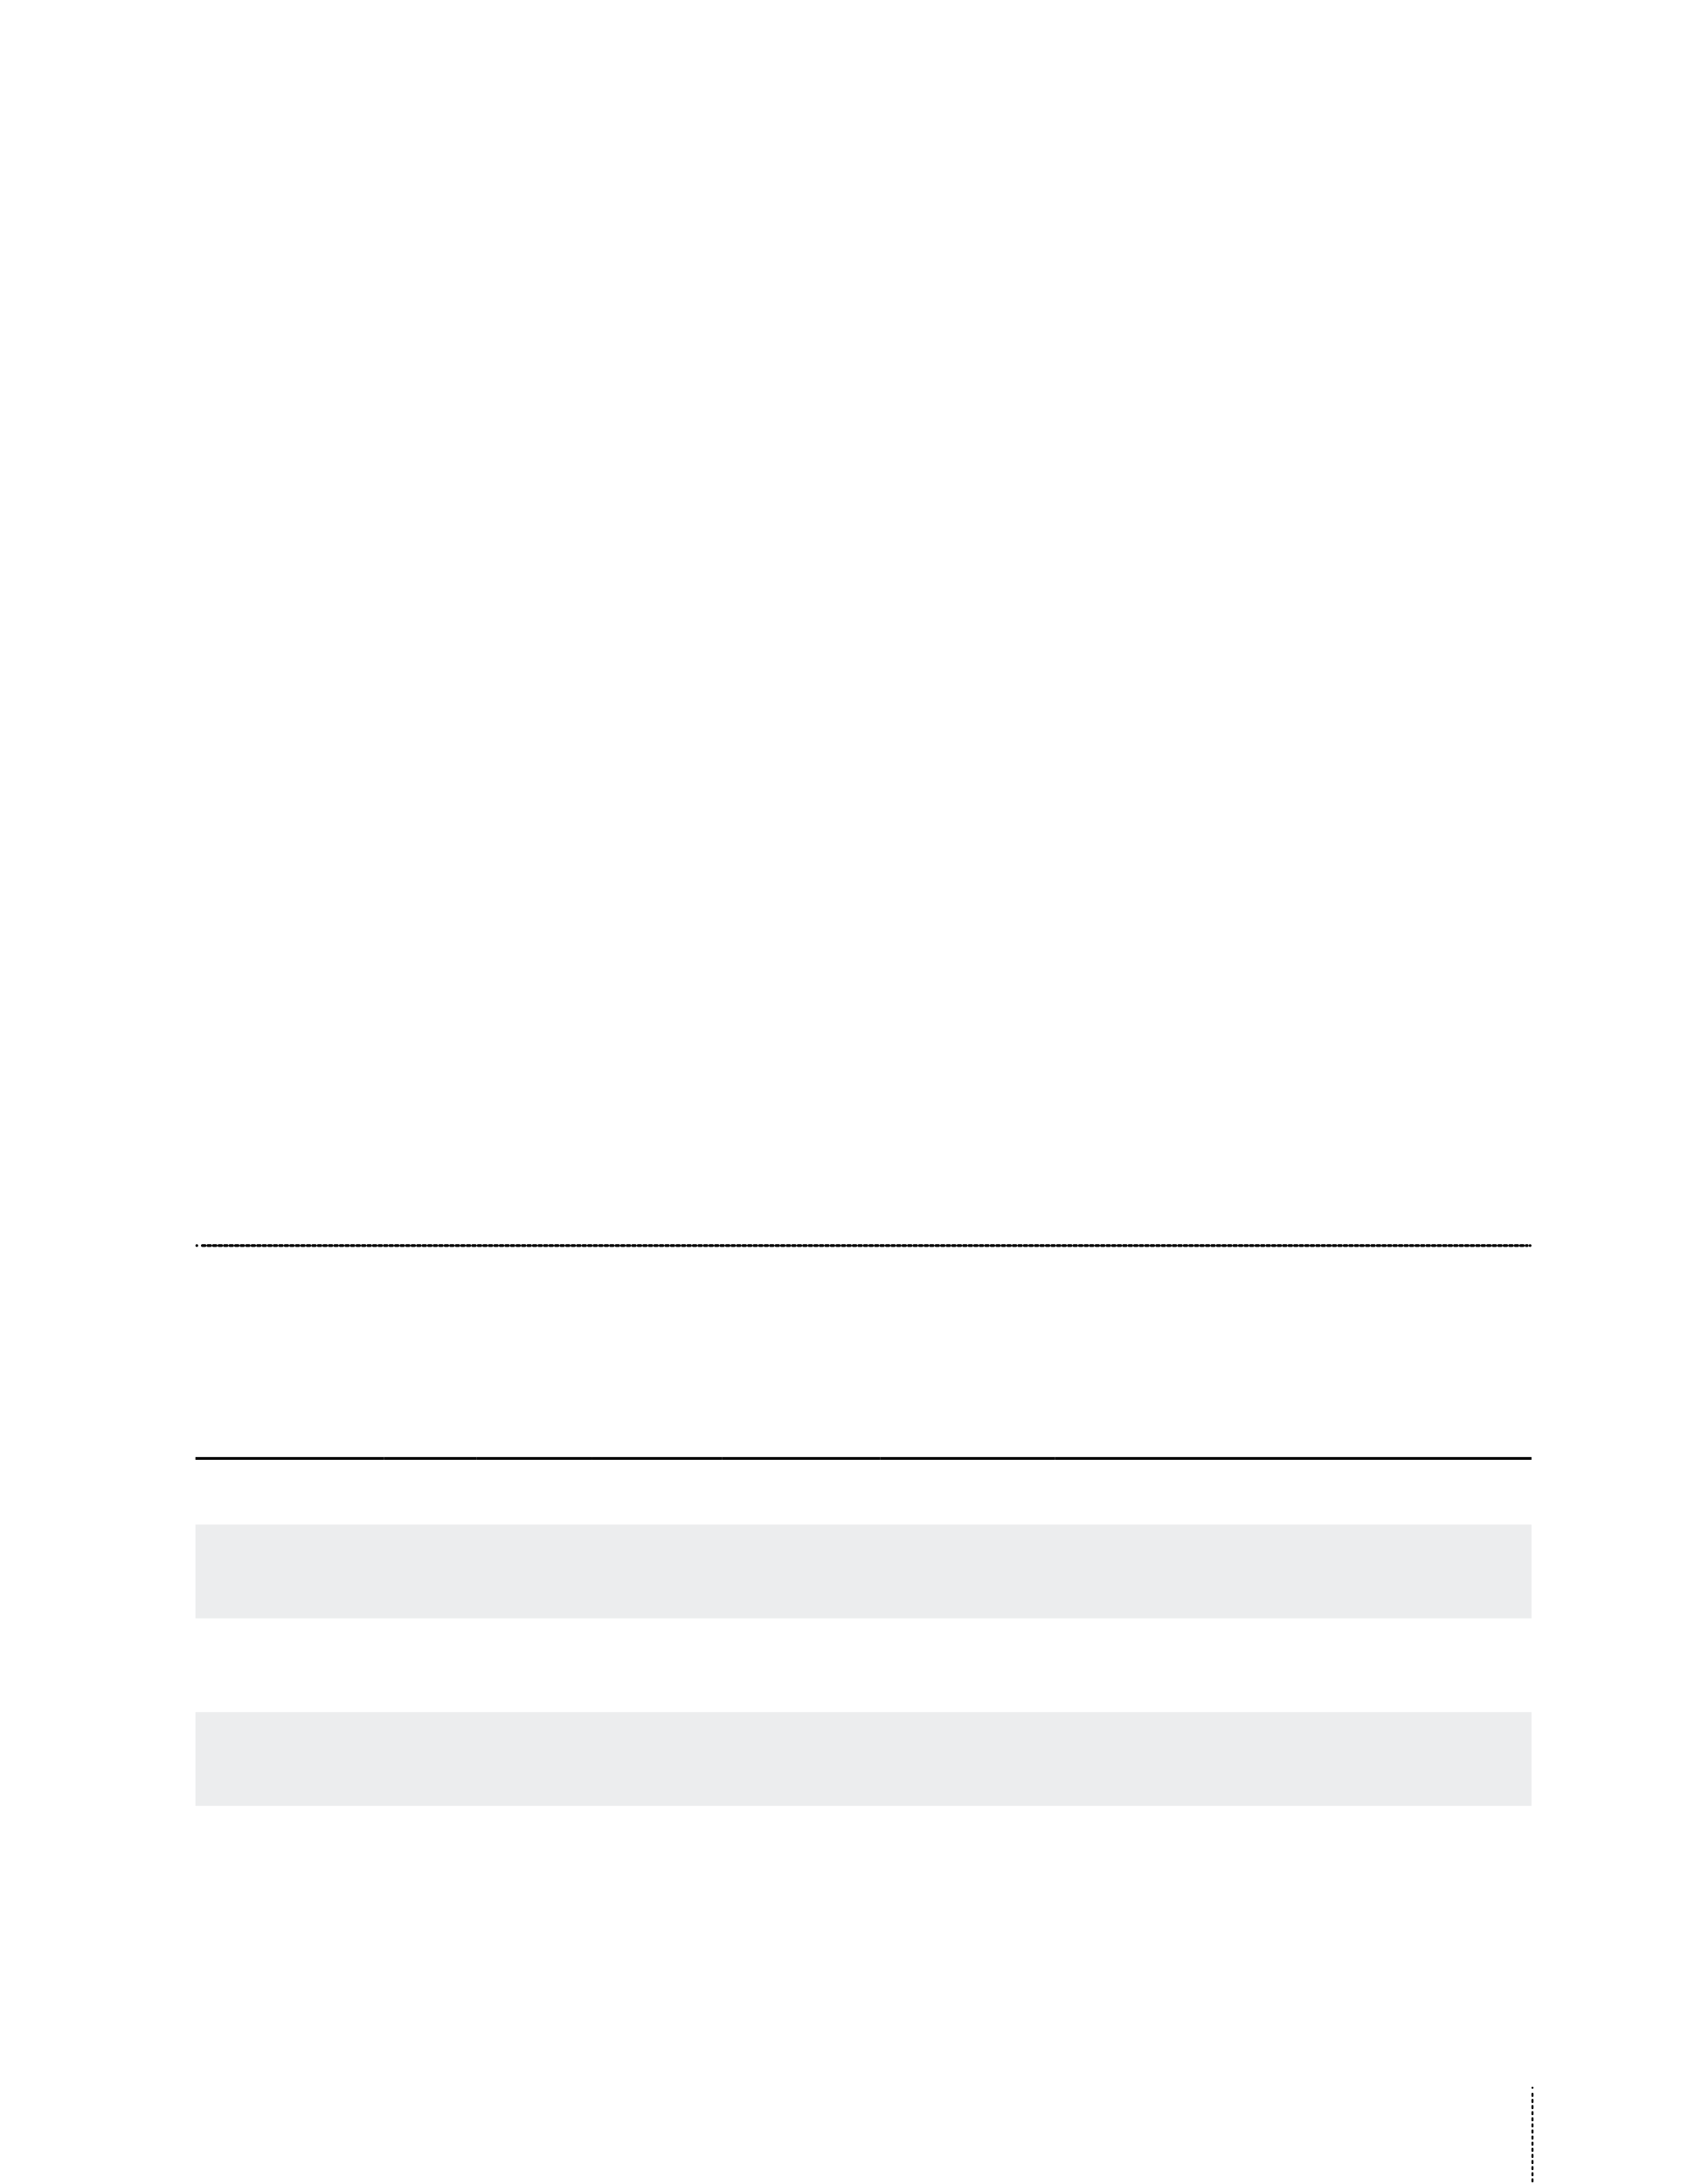
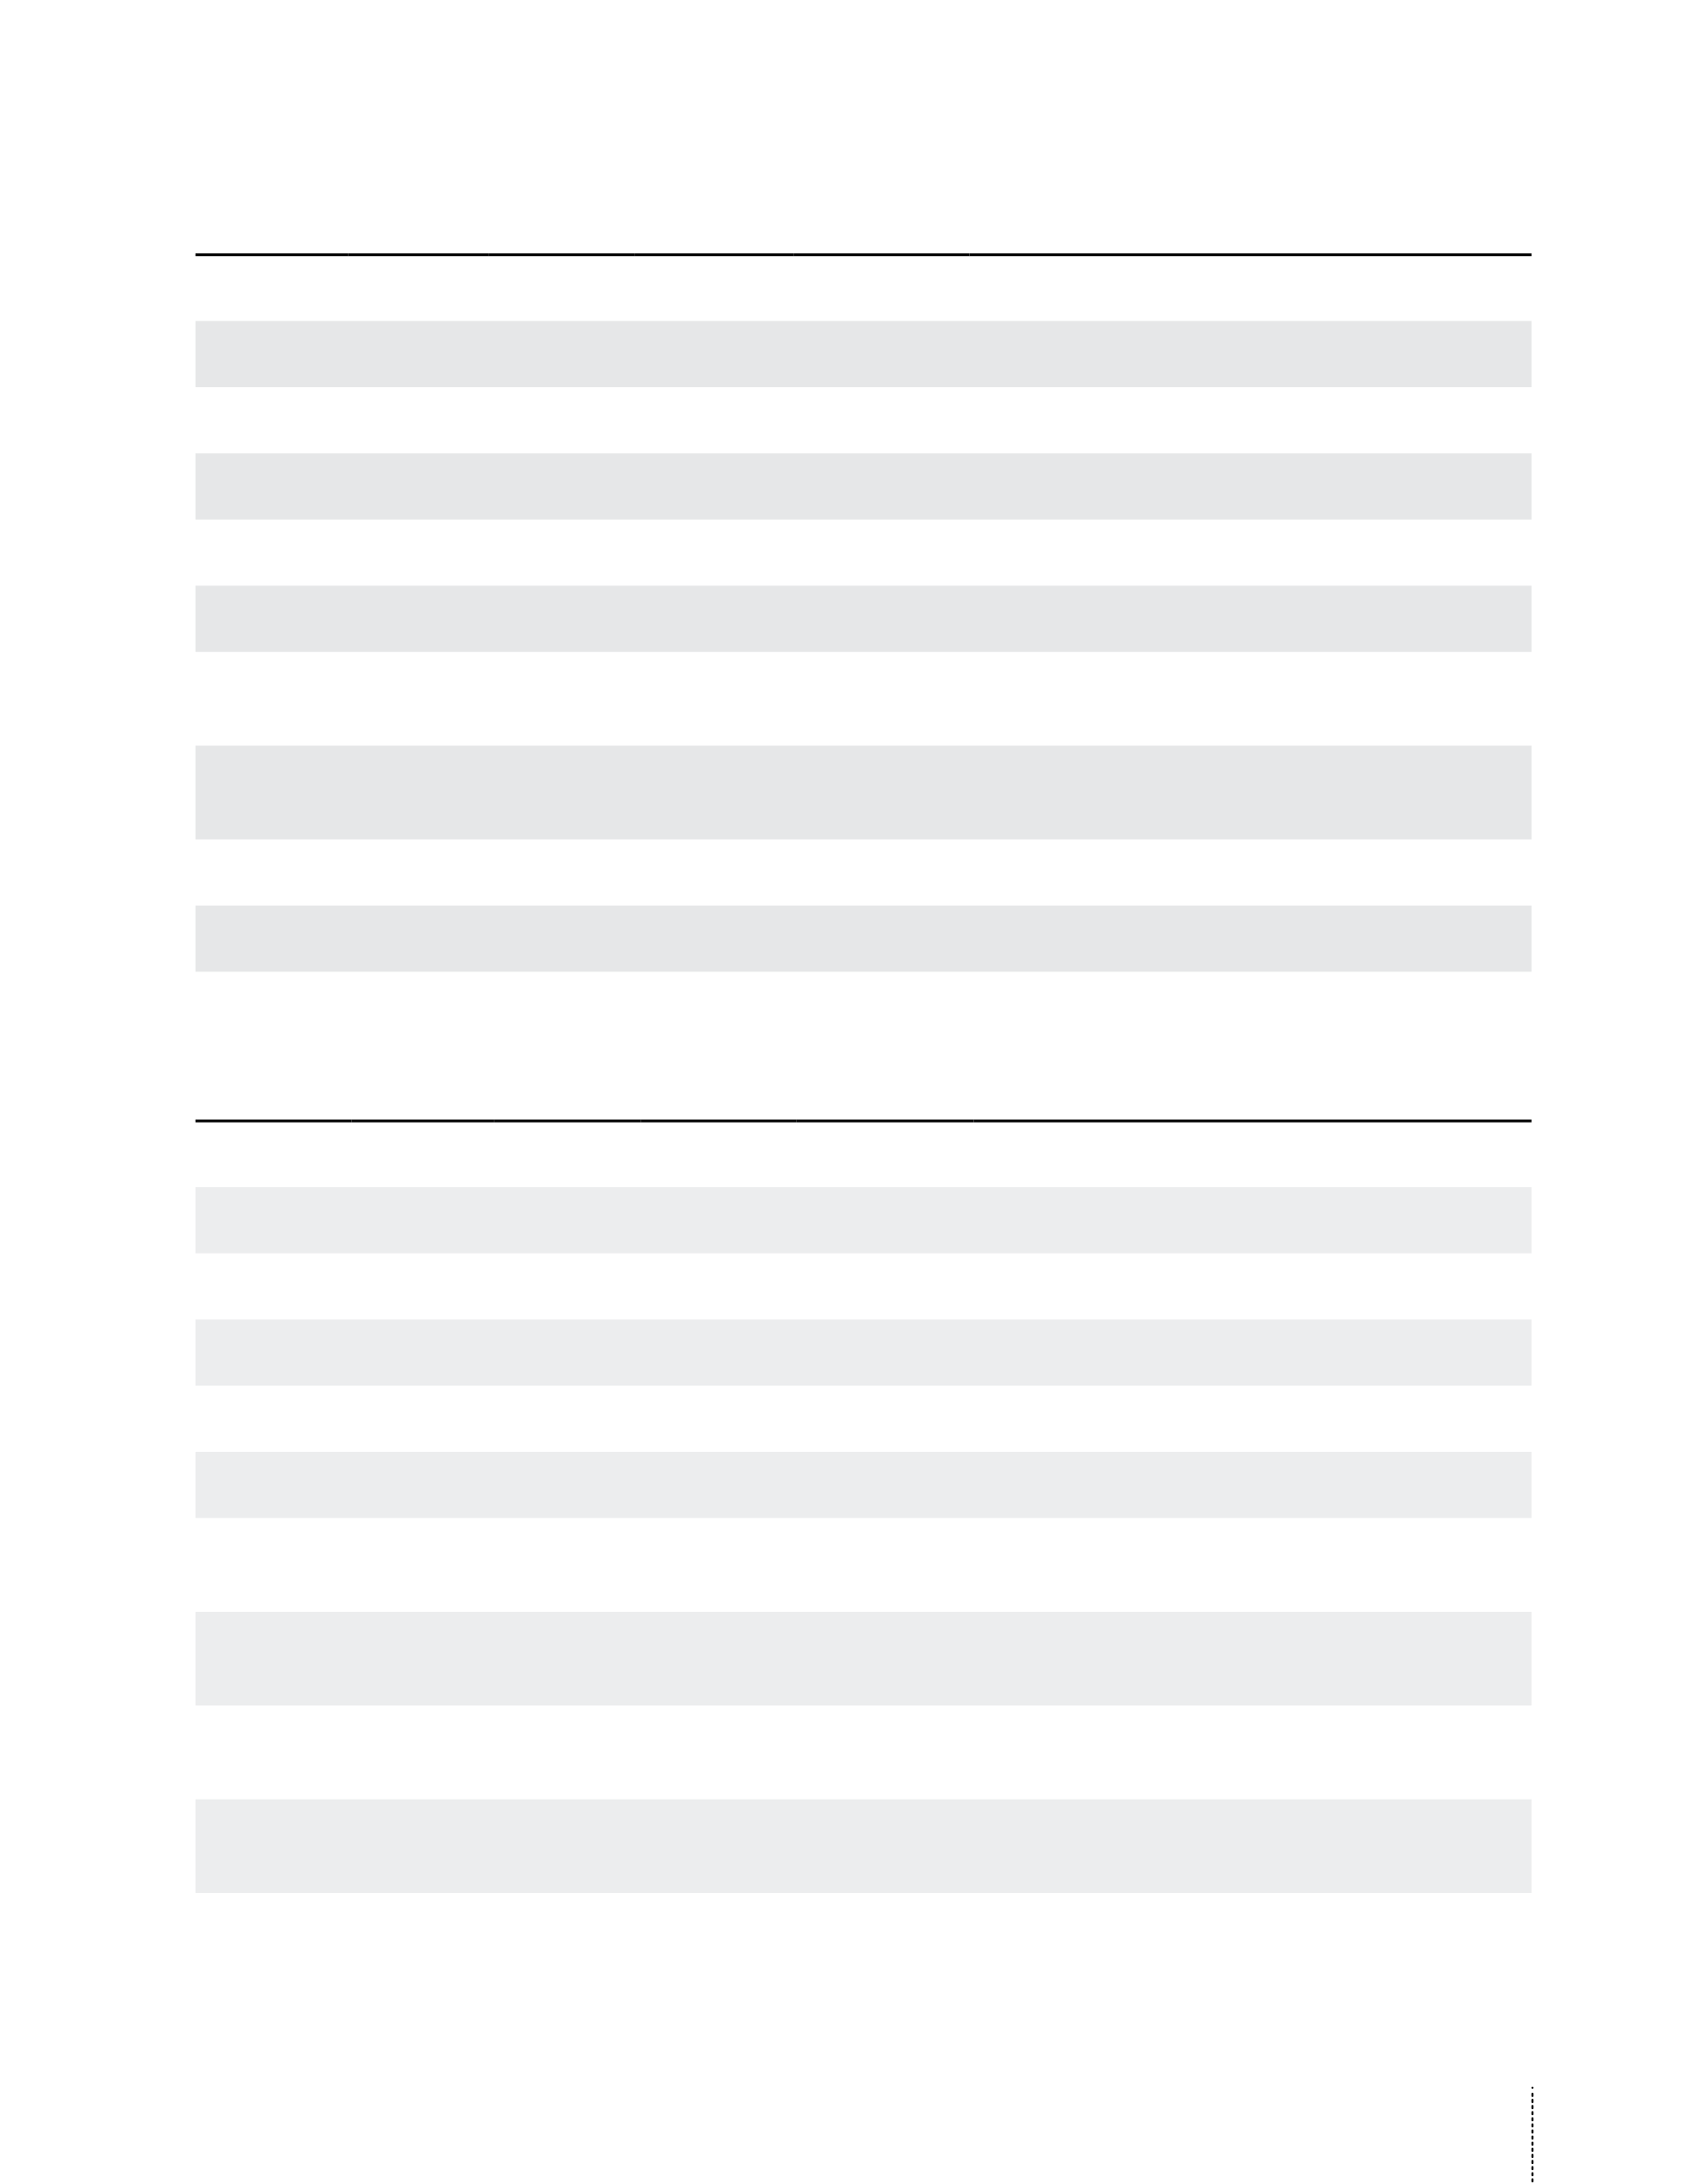
<svg xmlns="http://www.w3.org/2000/svg" id="body_53" preserveAspectRatio="xMinYMin meet" viewBox="0 0 816 1056">
  <defs>
    <clipPath id="1">
      <path id="" clip-rule="evenodd" transform="matrix(1 0 0 1 0 0)" d="M0 792L0 0L0 0L612 0L612 0L612 792L612 792L0 792z" />
    </clipPath>
    <clipPath id="2">
      <path id="" clip-rule="evenodd" transform="matrix(1 0 0 1 0 0)" d="M0 0L612 0L612 0L612 792L612 792L0 792z" />
    </clipPath>
  </defs>
  <g transform="matrix(1.333333 0 0 1.333333 0 0)">
    <g clip-path="url(#1)">
-       <path id="1974" transform="matrix(1 0 0 -1 0 792)" d="M73.364 340.309L553.808 340.309" stroke="#000000" stroke-width="1" stroke-linecap="round" stroke-dasharray="1,1" fill="none" />
-       <path id="1975" transform="matrix(1 0 0 -1 0 792)" d="M554.807 340.309L554.807 340.309M71.366 340.309L71.366 340.309" stroke="#000000" stroke-width="1" stroke-linecap="round" fill="none" />
-       <path id="2160" transform="matrix(1 0 0 -1 0 792)" d="M382.441 171.124L555.307 171.124L555.307 137.124L382.441 137.124zM319.087 171.124L382.441 171.124L382.441 137.124L319.087 137.124zM261.732 171.124L319.086 171.124L319.086 137.124L261.732 137.124zM214.488 171.124L261.732 171.124L261.732 137.124L214.488 137.124zM172.913 171.124L214.488 171.124L214.488 137.124L172.913 137.124zM139.323 171.124L172.914 171.124L172.914 137.124L139.323 137.124zM70.866 171.124L139.323 171.124L139.323 137.124L70.866 137.124zM382.441 239.124L555.307 239.124L555.307 205.124L382.441 205.124zM319.087 239.124L382.441 239.124L382.441 205.124L319.087 205.124zM261.732 239.124L319.086 239.124L319.086 205.124L261.732 205.124zM214.488 239.124L261.732 239.124L261.732 205.124L214.488 205.124zM172.913 239.124L214.488 239.124L214.488 205.124L172.913 205.124zM139.323 239.124L172.914 239.124L172.914 205.124L139.323 205.124zM70.866 239.124L139.323 239.124L139.323 205.124L70.866 205.124z" stroke="none" fill="#ECEDEE" fill-rule="nonzero" />
-       <path id="2161" transform="matrix(1 0 0 -1 0 792)" d="M70.866 263.123L139.323 263.123" stroke="#000000" stroke-width="1" fill="none" />
-       <path id="2162" transform="matrix(1 0 0 -1 0 792)" d="M139.323 263.123L172.914 263.123" stroke="#000000" stroke-width="1" fill="none" />
-       <path id="2163" transform="matrix(1 0 0 -1 0 792)" d="M172.913 263.123L214.488 263.123" stroke="#000000" stroke-width="1" fill="none" />
-       <path id="2164" transform="matrix(1 0 0 -1 0 792)" d="M214.488 263.123L261.732 263.123" stroke="#000000" stroke-width="1" fill="none" />
-       <path id="2165" transform="matrix(1 0 0 -1 0 792)" d="M261.732 263.123L319.086 263.123" stroke="#000000" stroke-width="1" fill="none" />
-       <path id="2166" transform="matrix(1 0 0 -1 0 792)" d="M319.087 263.123L382.441 263.123" stroke="#000000" stroke-width="1" fill="none" />
-       <path id="2167" transform="matrix(1 0 0 -1 0 792)" d="M382.441 263.123L555.307 263.123" stroke="#000000" stroke-width="1" fill="none" />
+       <path id="17" transform="matrix(1 0 0 -1 0 792)" d="M351.496 463.607L555.307 463.607L555.307 439.607L351.496 439.607zM287.906 463.607L351.497 463.607L351.497 439.607L287.906 439.607zM230.268 463.607L287.906 463.607L287.906 439.607L230.268 439.607zM177.354 463.607L230.267 463.607L230.267 439.607L177.354 439.607zM126.331 463.607L177.355 463.607L177.355 439.607L126.331 439.607zM70.866 463.607L126.331 463.607L126.331 439.607L70.866 439.607zM351.496 521.607L555.307 521.607L555.307 487.607L351.496 487.607zM287.906 521.607L351.497 521.607L351.497 487.607L287.906 487.607zM230.268 521.607L287.906 521.607L287.906 487.607L230.268 487.607zM177.354 521.607L230.267 521.607L230.267 487.607L177.354 487.607zM126.331 521.607L177.355 521.607L177.355 487.607L126.331 487.607zM70.866 521.607L126.331 521.607L126.331 487.607L70.866 487.607zM351.496 579.607L555.307 579.607L555.307 555.607L351.496 555.607zM287.906 579.607L351.497 579.607L351.497 555.607L287.906 555.607zM230.268 579.607L287.906 579.607L287.906 555.607L230.268 555.607zM177.354 579.607L230.267 579.607L230.267 555.607L177.354 555.607zM126.331 579.607L177.355 579.607L177.355 555.607L126.331 555.607zM70.866 579.607L126.331 579.607L126.331 555.607L70.866 555.607zM351.496 627.607L555.307 627.607L555.307 603.607L351.496 603.607zM287.906 627.607L351.497 627.607L351.497 603.607L287.906 603.607zM230.268 627.607L287.906 627.607L287.906 603.607L230.268 603.607zM177.354 627.607L230.267 627.607L230.267 603.607L177.354 603.607zM126.331 627.607L177.355 627.607L177.355 603.607L126.331 603.607zM70.866 627.607L126.331 627.607L126.331 603.607L70.866 603.607zM351.496 675.607L555.307 675.607L555.307 651.607L351.496 651.607zM287.906 675.607L351.497 675.607L351.497 651.607L287.906 651.607zM230.268 675.607L287.906 675.607L287.906 651.607L230.268 651.607zM177.354 675.607L230.267 675.607L230.267 651.607L177.354 651.607zM126.331 675.607L177.355 675.607L177.355 651.607L126.331 651.607zM70.866 675.607L126.331 675.607L126.331 651.607L70.866 651.607z" stroke="none" fill="#E6E7E8" fill-rule="nonzero" />
+       <path id="18" transform="matrix(1 0 0 -1 0 792)" d="M70.866 699.607L126.331 699.607" stroke="#000000" stroke-width="1" fill="none" />
+       <path id="19" transform="matrix(1 0 0 -1 0 792)" d="M126.331 699.607L177.355 699.607" stroke="#000000" stroke-width="1" fill="none" />
+       <path id="20" transform="matrix(1 0 0 -1 0 792)" d="M177.354 699.607L230.267 699.607" stroke="#000000" stroke-width="1" fill="none" />
+       <path id="21" transform="matrix(1 0 0 -1 0 792)" d="M230.268 699.607L287.906 699.607" stroke="#000000" stroke-width="1" fill="none" />
+       <path id="22" transform="matrix(1 0 0 -1 0 792)" d="M287.906 699.607L351.497 699.607" stroke="#000000" stroke-width="1" fill="none" />
+       <path id="23" transform="matrix(1 0 0 -1 0 792)" d="M351.496 699.607L555.307 699.607" stroke="#000000" stroke-width="1" fill="none" />
+       <path id="1114" transform="matrix(1 0 0 -1 0 792)" d="M353.102 139.505L555.307 139.505L555.307 105.505L353.102 105.505zM288.85 139.505L353.102 139.505L353.102 105.505L288.85 105.505zM232.441 139.505L288.85 139.505L288.85 105.505L232.441 105.505zM179.244 139.505L232.441 139.505L232.441 105.505L179.244 105.505zM127.559 139.505L179.244 139.505L179.244 105.505L127.559 105.505zM70.866 139.505L127.559 139.505L127.559 105.505L70.866 105.505zM353.102 207.505L555.307 207.505L555.307 173.505L353.102 173.505zM288.85 207.505L353.102 207.505L353.102 173.505L288.85 173.505zM232.441 207.505L288.85 207.505L288.85 173.505L232.441 173.505zM179.244 207.505L232.441 207.505L232.441 173.505L179.244 173.505zM127.559 207.505L179.244 207.505L179.244 173.505L127.559 173.505zM70.866 207.505L127.559 207.505L127.559 173.505L70.866 173.505zM353.102 265.505L555.307 265.505L555.307 241.505L353.102 241.505zM288.85 265.505L353.102 265.505L353.102 241.505L288.85 241.505zM232.441 265.505L288.85 265.505L288.85 241.505L232.441 241.505zM179.244 265.505L232.441 265.505L232.441 241.505L179.244 241.505zM127.559 265.505L179.244 265.505L179.244 241.505L127.559 241.505zM70.866 265.505L127.559 265.505L127.559 241.505L70.866 241.505zM353.102 313.505L555.307 313.505L555.307 289.505L353.102 289.505zM288.85 313.505L353.102 313.505L353.102 289.505L288.85 289.505zM232.441 313.505L288.85 313.505L288.85 289.505L232.441 289.505zM179.244 313.505L232.441 313.505L232.441 289.505L179.244 289.505zM127.559 313.505L179.244 313.505L179.244 289.505L127.559 289.505zM70.866 313.505L127.559 313.505L127.559 289.505L70.866 289.505zM353.102 361.505L555.307 361.505L555.307 337.505L353.102 337.505zM288.85 361.505L353.102 361.505L353.102 337.505L288.85 337.505zM232.441 361.505L288.85 361.505L288.85 337.505L232.441 337.505zM179.244 361.505L232.441 361.505L232.441 337.505L179.244 337.505zM127.559 361.505L179.244 361.505L179.244 337.505L127.559 337.505zM70.866 361.505L127.559 361.505L127.559 337.505L70.866 337.505z" stroke="none" fill="#ECEDEE" fill-rule="nonzero" />
+       <path id="1115" transform="matrix(1 0 0 -1 0 792)" d="M70.866 385.505L127.559 385.505" stroke="#000000" stroke-width="1" fill="none" />
+       <path id="1116" transform="matrix(1 0 0 -1 0 792)" d="M127.559 385.505L179.244 385.505" stroke="#000000" stroke-width="1" fill="none" />
+       <path id="1117" transform="matrix(1 0 0 -1 0 792)" d="M179.244 385.505L232.441 385.505" stroke="#000000" stroke-width="1" fill="none" />
+       <path id="1118" transform="matrix(1 0 0 -1 0 792)" d="M232.441 385.505L288.85 385.505" stroke="#000000" stroke-width="1" fill="none" />
+       <path id="1119" transform="matrix(1 0 0 -1 0 792)" d="M288.85 385.505L353.102 385.505" stroke="#000000" stroke-width="1" fill="none" />
+       <path id="1120" transform="matrix(1 0 0 -1 0 792)" d="M353.102 385.505L555.307 385.505" stroke="#000000" stroke-width="1" fill="none" />
      <g clip-path="url(#2)">
-         <path id="2760" transform="matrix(1 0 0 -1 0 792)" d="M555.661 32.702L555.661 -12.691" stroke="#000000" stroke-width="0.75" stroke-linecap="round" stroke-dasharray="0.75,1.464" fill="none" />
-         <path id="2761" transform="matrix(1 0 0 -1 0 792)" d="M555.661 -13.799L555.661 -13.799M555.661 34.916L555.661 34.916" stroke="#000000" stroke-width="0.75" stroke-linecap="round" fill="none" />
+         <path id="2269" transform="matrix(1 0 0 -1 0 792)" d="M555.661 32.702L555.661 -12.691" stroke="#000000" stroke-width="0.75" stroke-linecap="round" stroke-dasharray="0.75,1.464" fill="none" />
+         <path id="2270" transform="matrix(1 0 0 -1 0 792)" d="M555.661 -13.799L555.661 -13.799M555.661 34.916L555.661 34.916" stroke="#000000" stroke-width="0.75" stroke-linecap="round" fill="none" />
      </g>
    </g>
  </g>
</svg>
